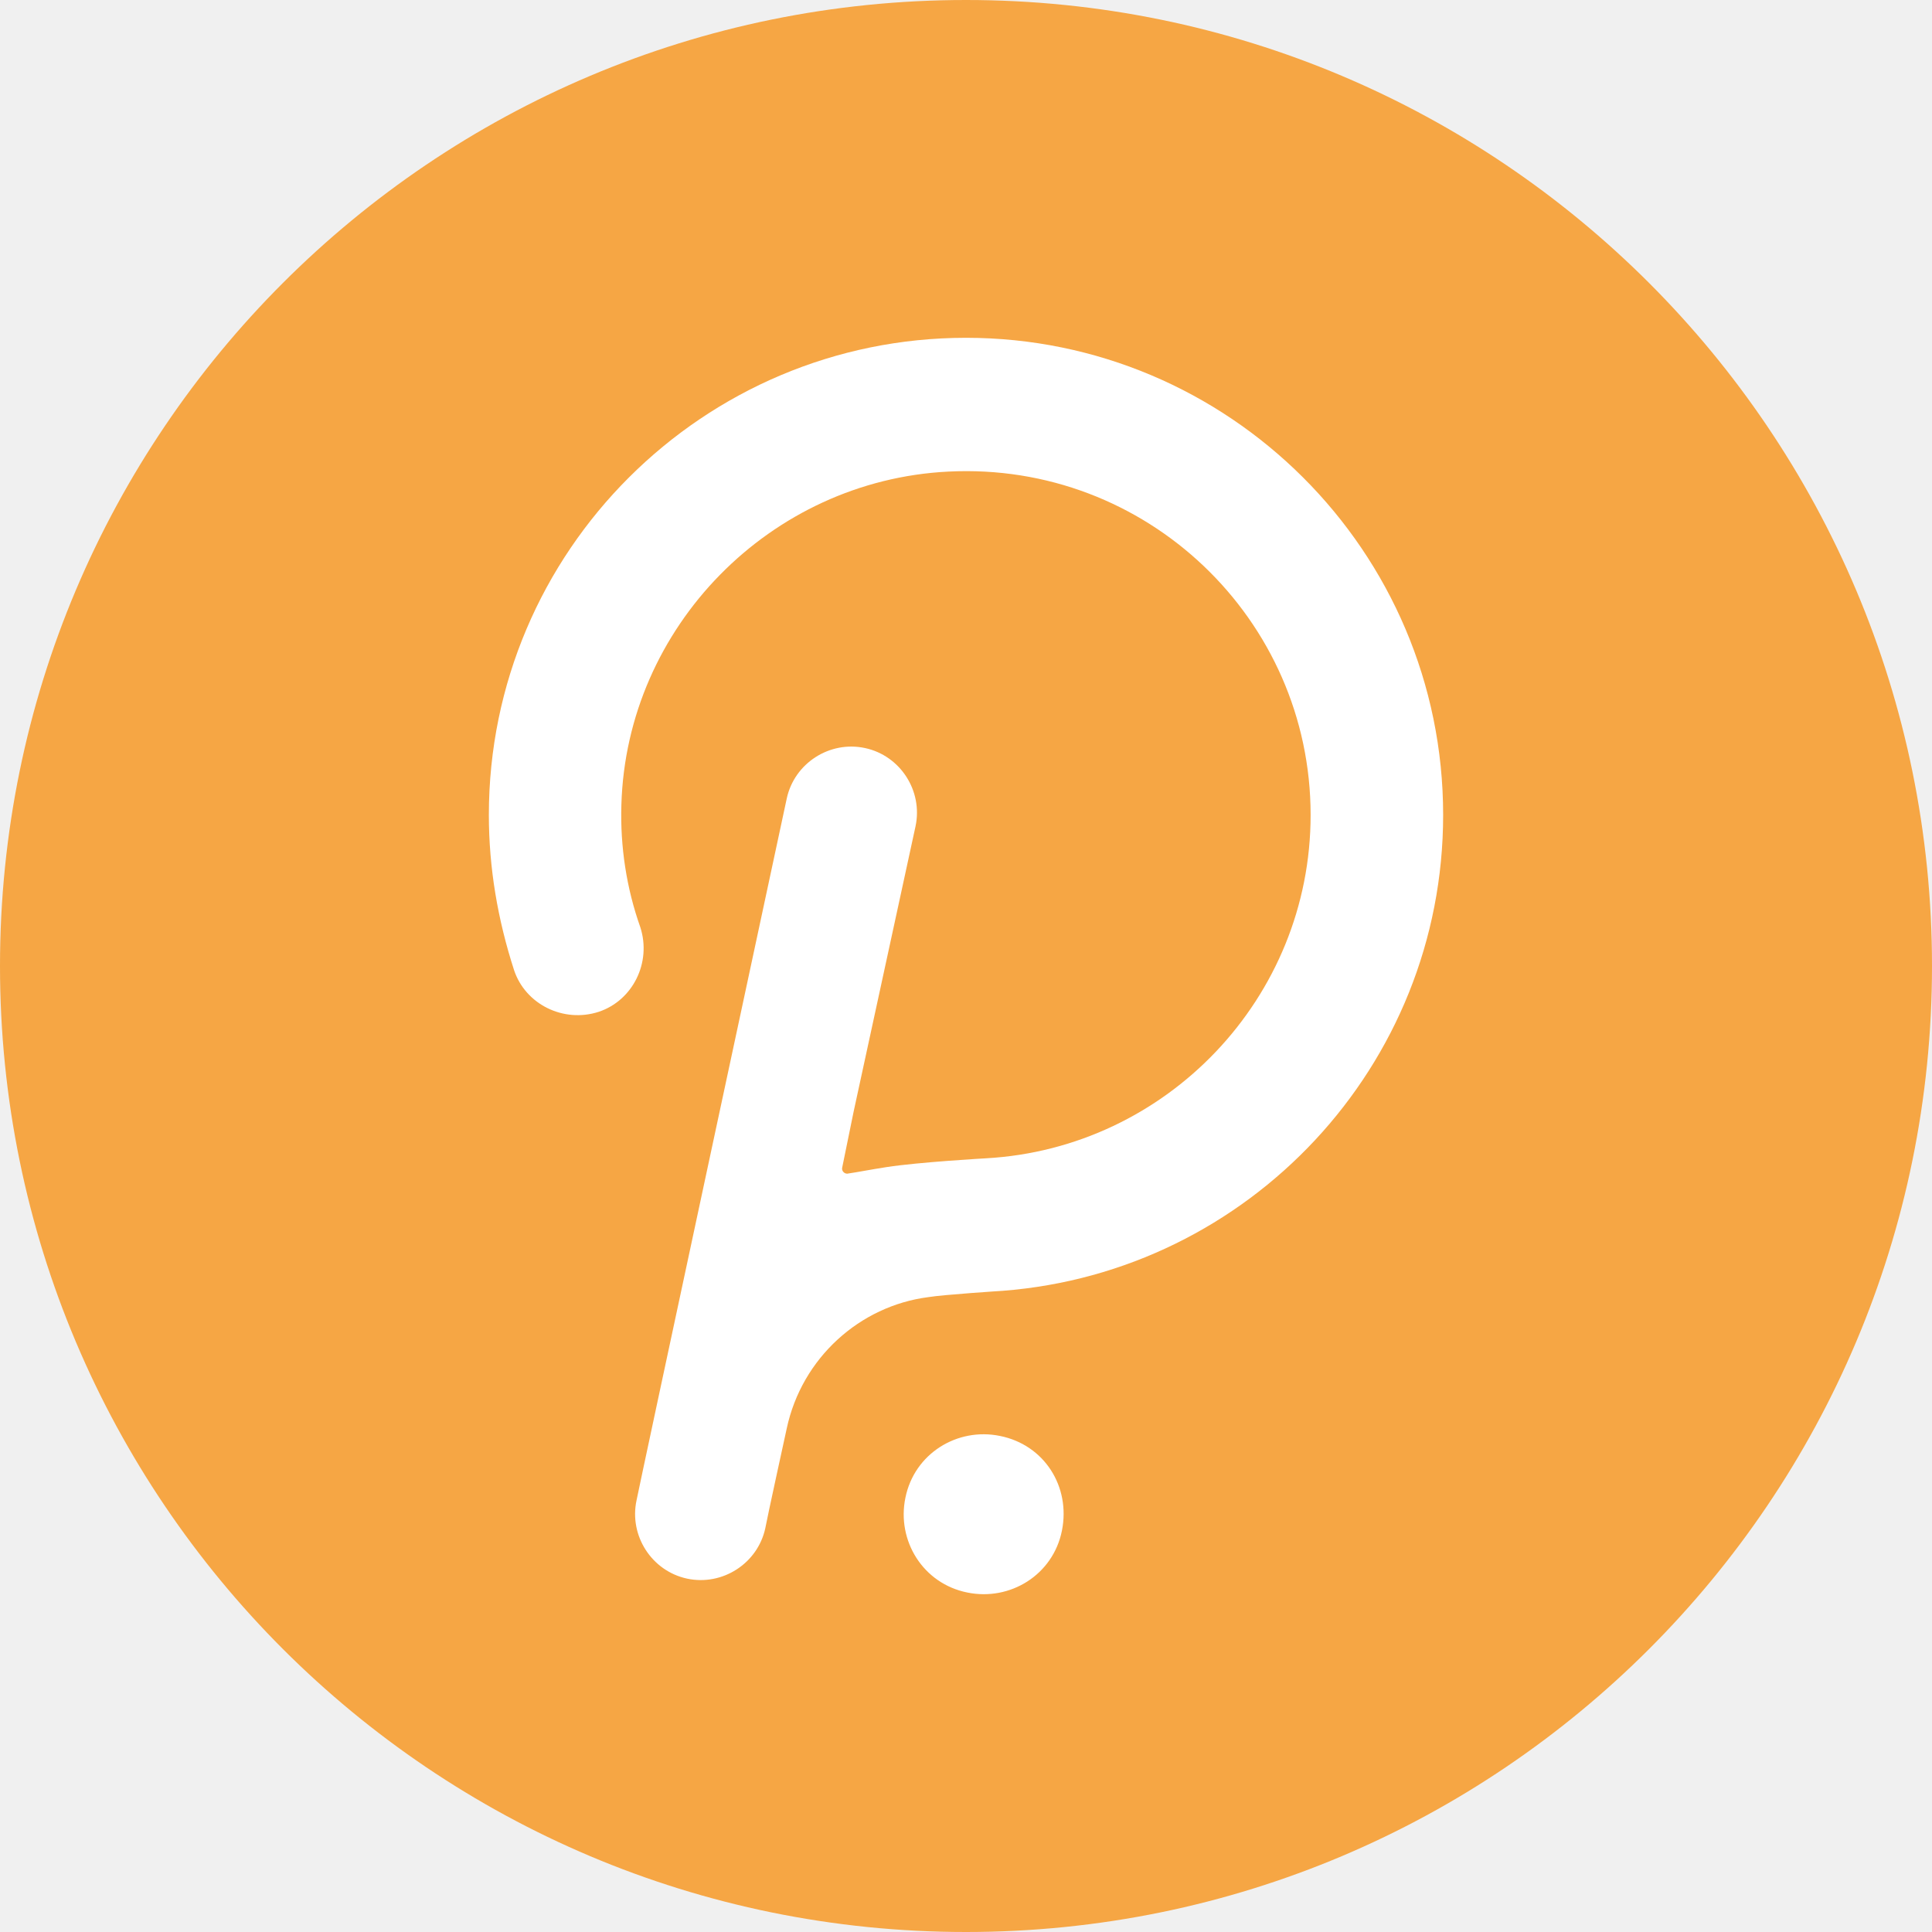
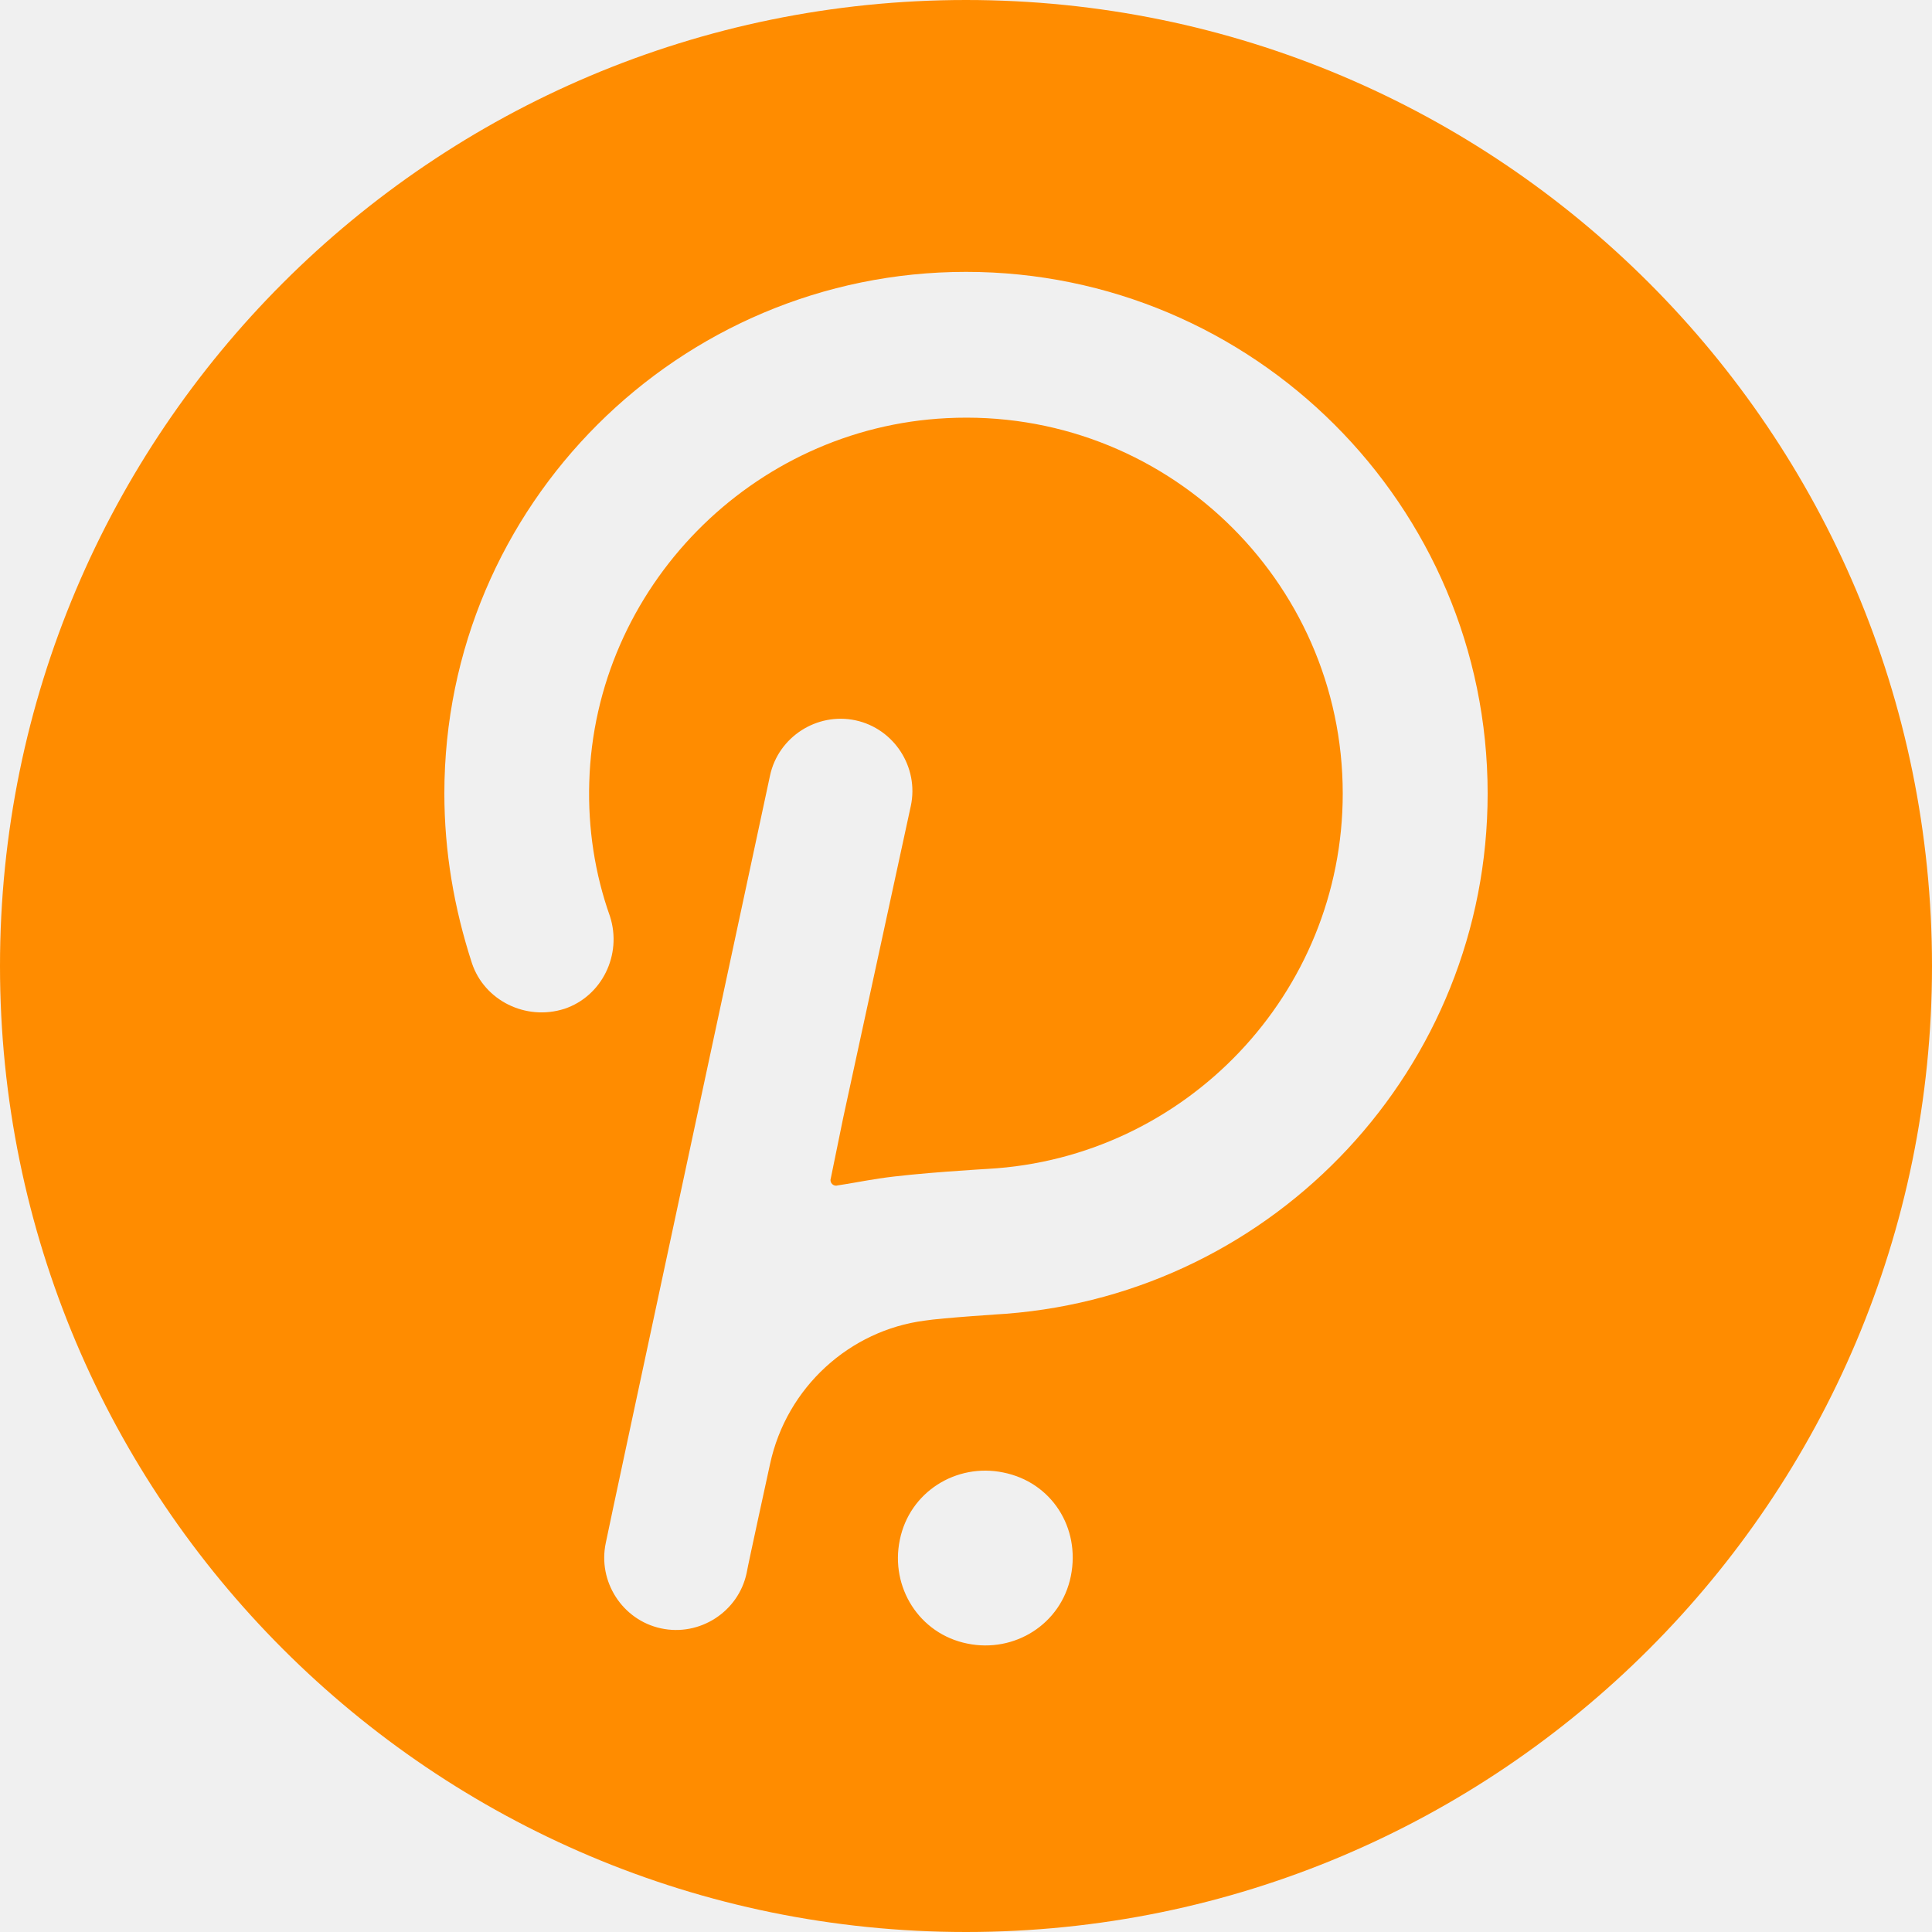
<svg xmlns="http://www.w3.org/2000/svg" width="32" height="32" viewBox="0 0 32 32" fill="none">
-   <rect width="32" height="32" rx="16" fill="#F6A644" />
-   <path d="M16 5.595C11.651 5.595 8.097 9.128 8.097 13.498C8.097 14.376 8.244 15.233 8.515 16.07C8.703 16.634 9.331 16.948 9.916 16.759C10.481 16.571 10.794 15.944 10.606 15.359C10.376 14.711 10.271 14.021 10.292 13.331C10.376 10.383 12.759 7.958 15.707 7.811C18.99 7.644 21.708 10.258 21.708 13.498C21.708 16.53 19.324 19.017 16.334 19.185C16.334 19.185 15.226 19.247 14.683 19.331C14.411 19.373 14.202 19.415 14.056 19.436C13.993 19.456 13.93 19.394 13.951 19.331L14.139 18.411L15.164 13.686C15.289 13.101 14.913 12.515 14.327 12.39C13.742 12.264 13.157 12.641 13.031 13.226C13.031 13.226 10.564 24.725 10.543 24.851C10.418 25.436 10.794 26.021 11.38 26.147C11.965 26.272 12.55 25.896 12.676 25.311C12.697 25.185 13.031 23.659 13.031 23.659C13.282 22.488 14.244 21.631 15.373 21.485C15.624 21.443 16.606 21.38 16.606 21.38C20.683 21.066 23.903 17.659 23.903 13.498C23.903 9.128 20.349 5.595 16 5.595ZM16.564 23.784C15.854 23.638 15.143 24.077 14.996 24.809C14.85 25.52 15.289 26.23 16.021 26.377C16.732 26.523 17.443 26.084 17.589 25.352C17.735 24.621 17.296 23.931 16.564 23.784Z" fill="white" />
+   <g clip-path="url(#clip0_43_28482)">
+     <path fill-rule="evenodd" clip-rule="evenodd" d="M32 16C32 24.837 24.837 32 16 32C7.163 32 0 24.837 0 16C0 7.163 7.163 0 16 0C24.837 0 32 7.163 32 16ZM7.36 13.143C7.36 8.366 11.246 4.503 16 4.503C20.754 4.503 24.64 8.366 24.64 13.143C24.64 17.691 21.12 21.417 16.663 21.76C16.663 21.76 15.589 21.829 15.314 21.874C14.08 22.034 13.029 22.971 12.754 24.251C12.754 24.251 12.389 25.92 12.366 26.057C12.229 26.697 11.589 27.109 10.949 26.971C10.309 26.834 9.897 26.194 10.034 25.554C10.057 25.417 12.754 12.846 12.754 12.846C12.891 12.206 13.531 11.794 14.171 11.931C14.811 12.069 15.223 12.709 15.086 13.349L13.966 18.514L13.76 19.52C13.737 19.589 13.806 19.657 13.874 19.634C13.95 19.623 14.042 19.607 14.149 19.589C14.267 19.568 14.404 19.544 14.56 19.52C15.154 19.429 16.366 19.36 16.366 19.36C19.634 19.177 22.24 16.457 22.24 13.143C22.24 9.6 19.269 6.743 15.68 6.926C12.457 7.086 9.851 9.737 9.76 12.96C9.737 13.714 9.851 14.469 10.103 15.177C10.309 15.817 9.966 16.503 9.349 16.709C8.709 16.914 8.023 16.571 7.817 15.954C7.52 15.04 7.36 14.103 7.36 13.143ZM14.903 25.509C15.063 24.709 15.84 24.229 16.617 24.389C17.417 24.549 17.897 25.303 17.737 26.103C17.577 26.903 16.8 27.383 16.023 27.223C15.223 27.063 14.743 26.286 14.903 25.509Z" fill="#FF8C00" />
+   </g>
+   <defs>
+     <clipPath id="clip0_43_28482">
+       <rect width="32" height="32" rx="16" fill="white" />
+     </clipPath>
+   </defs>
</svg>
